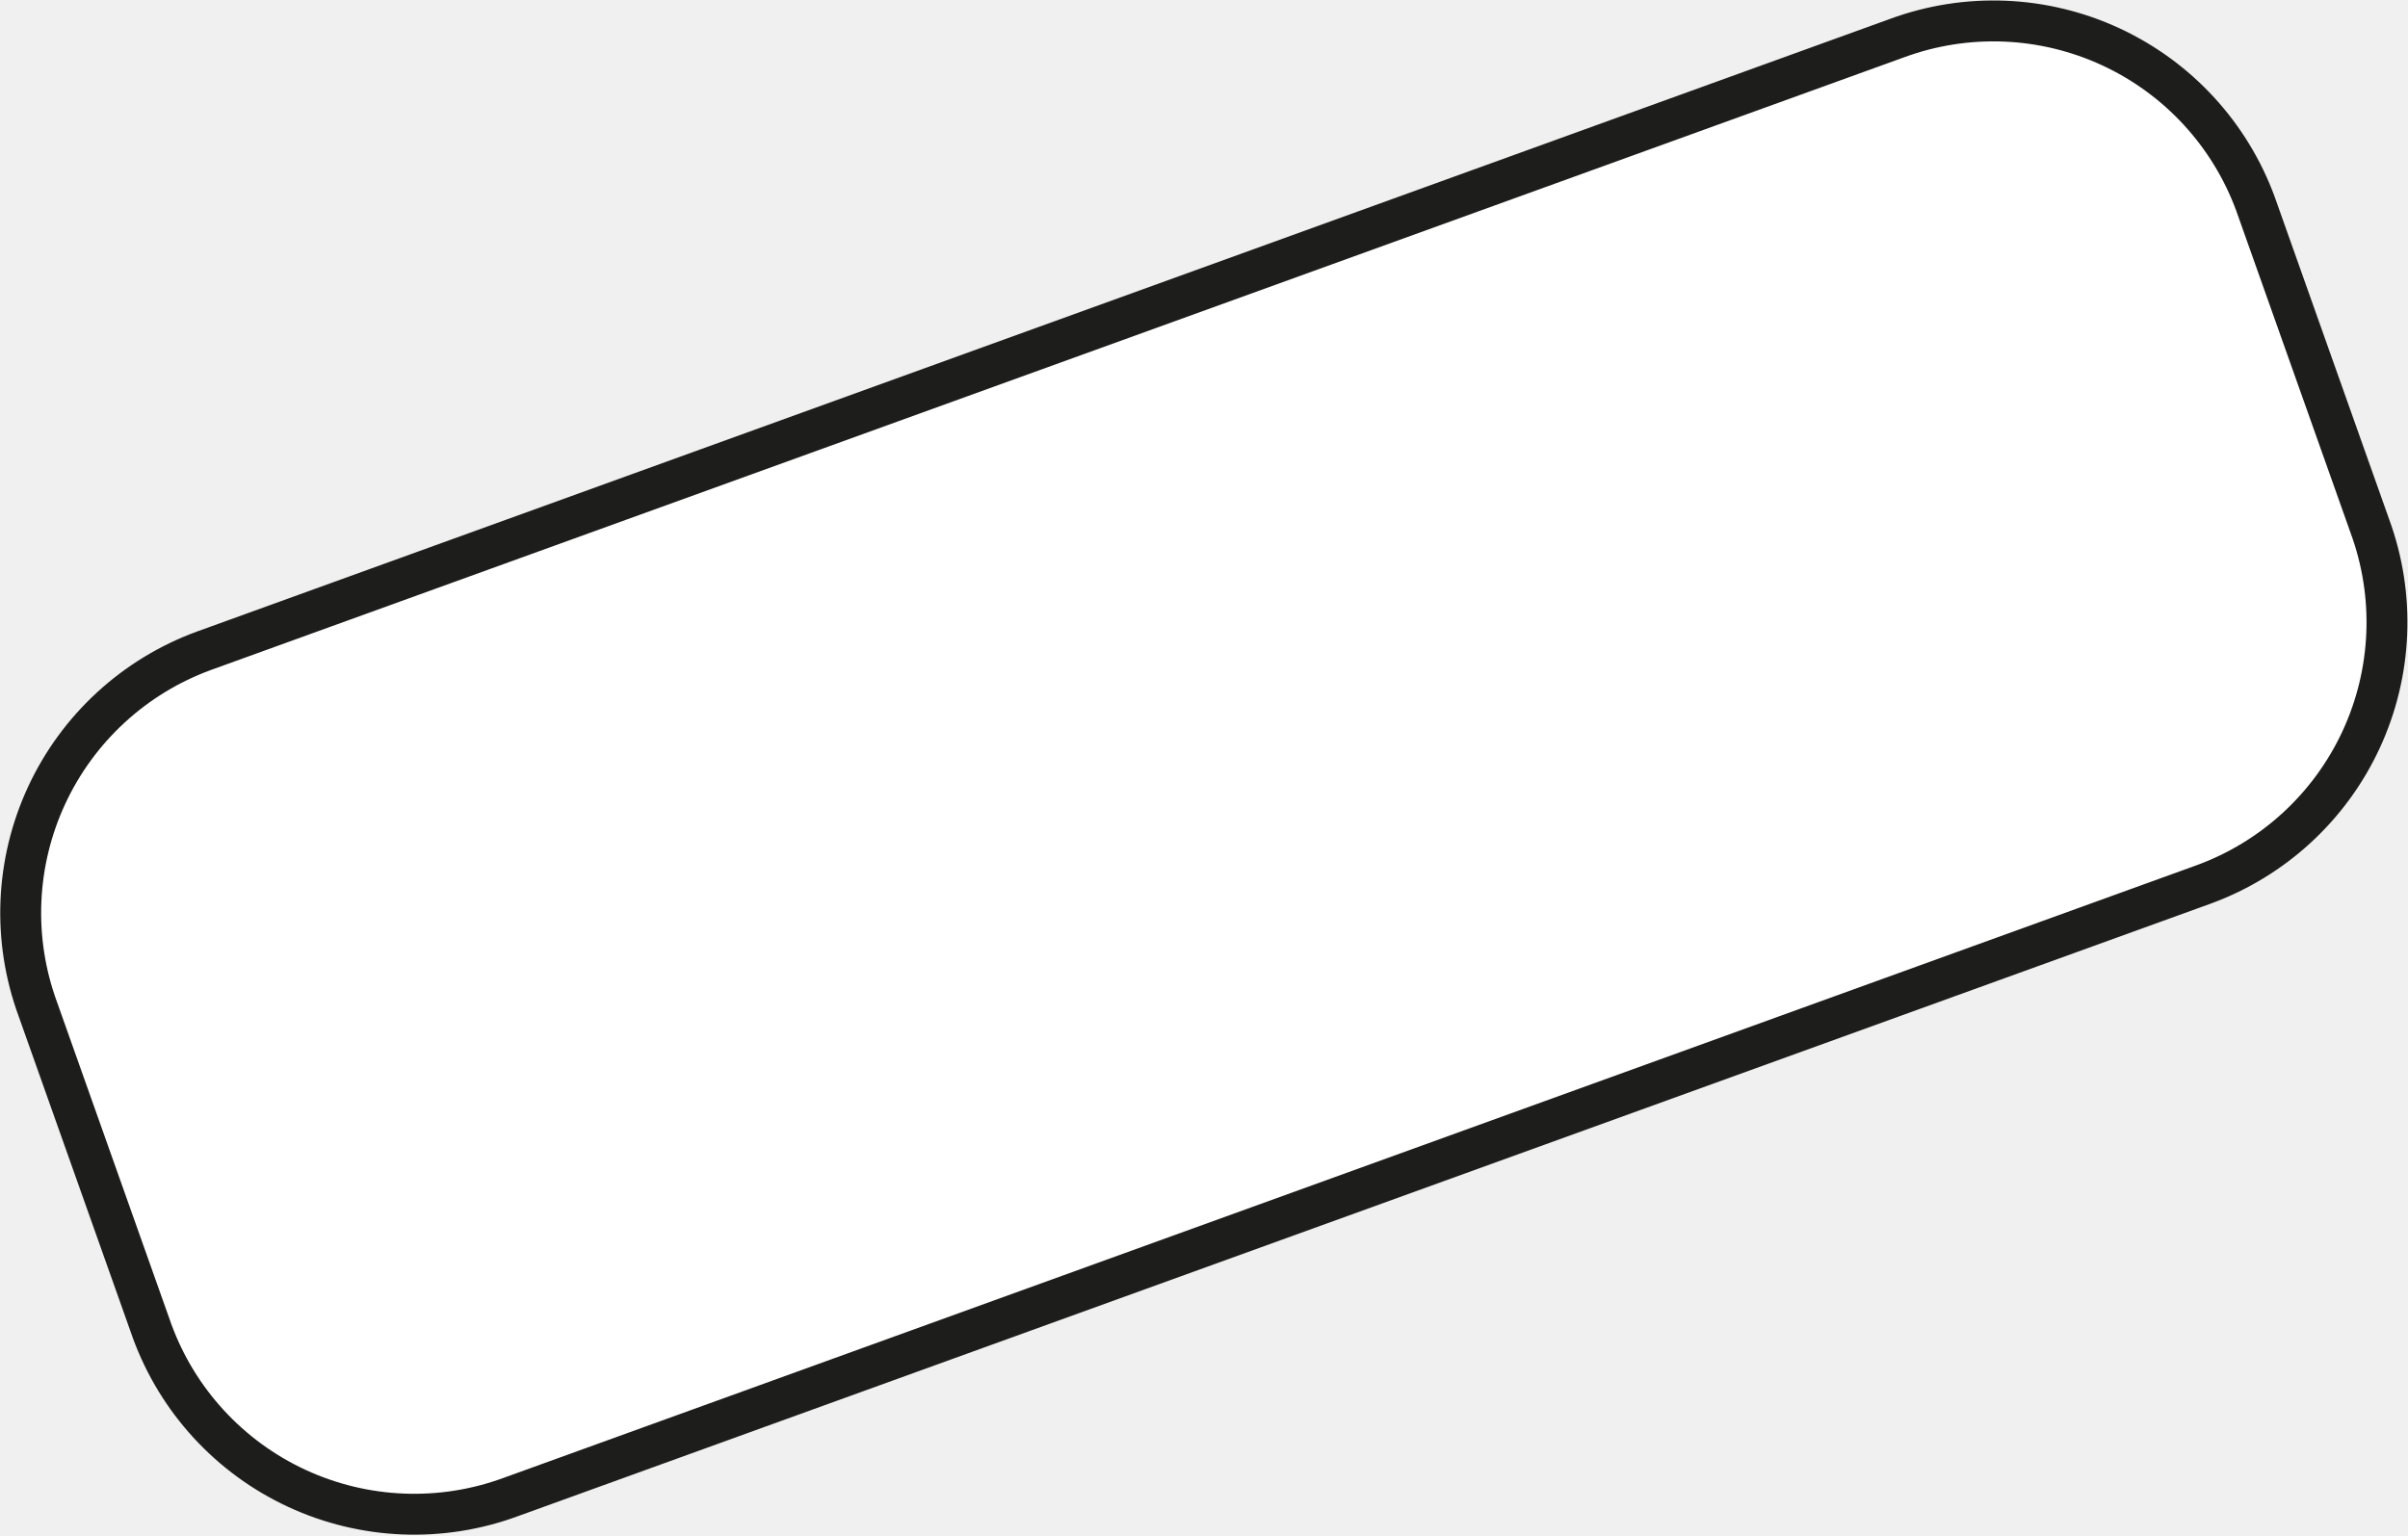
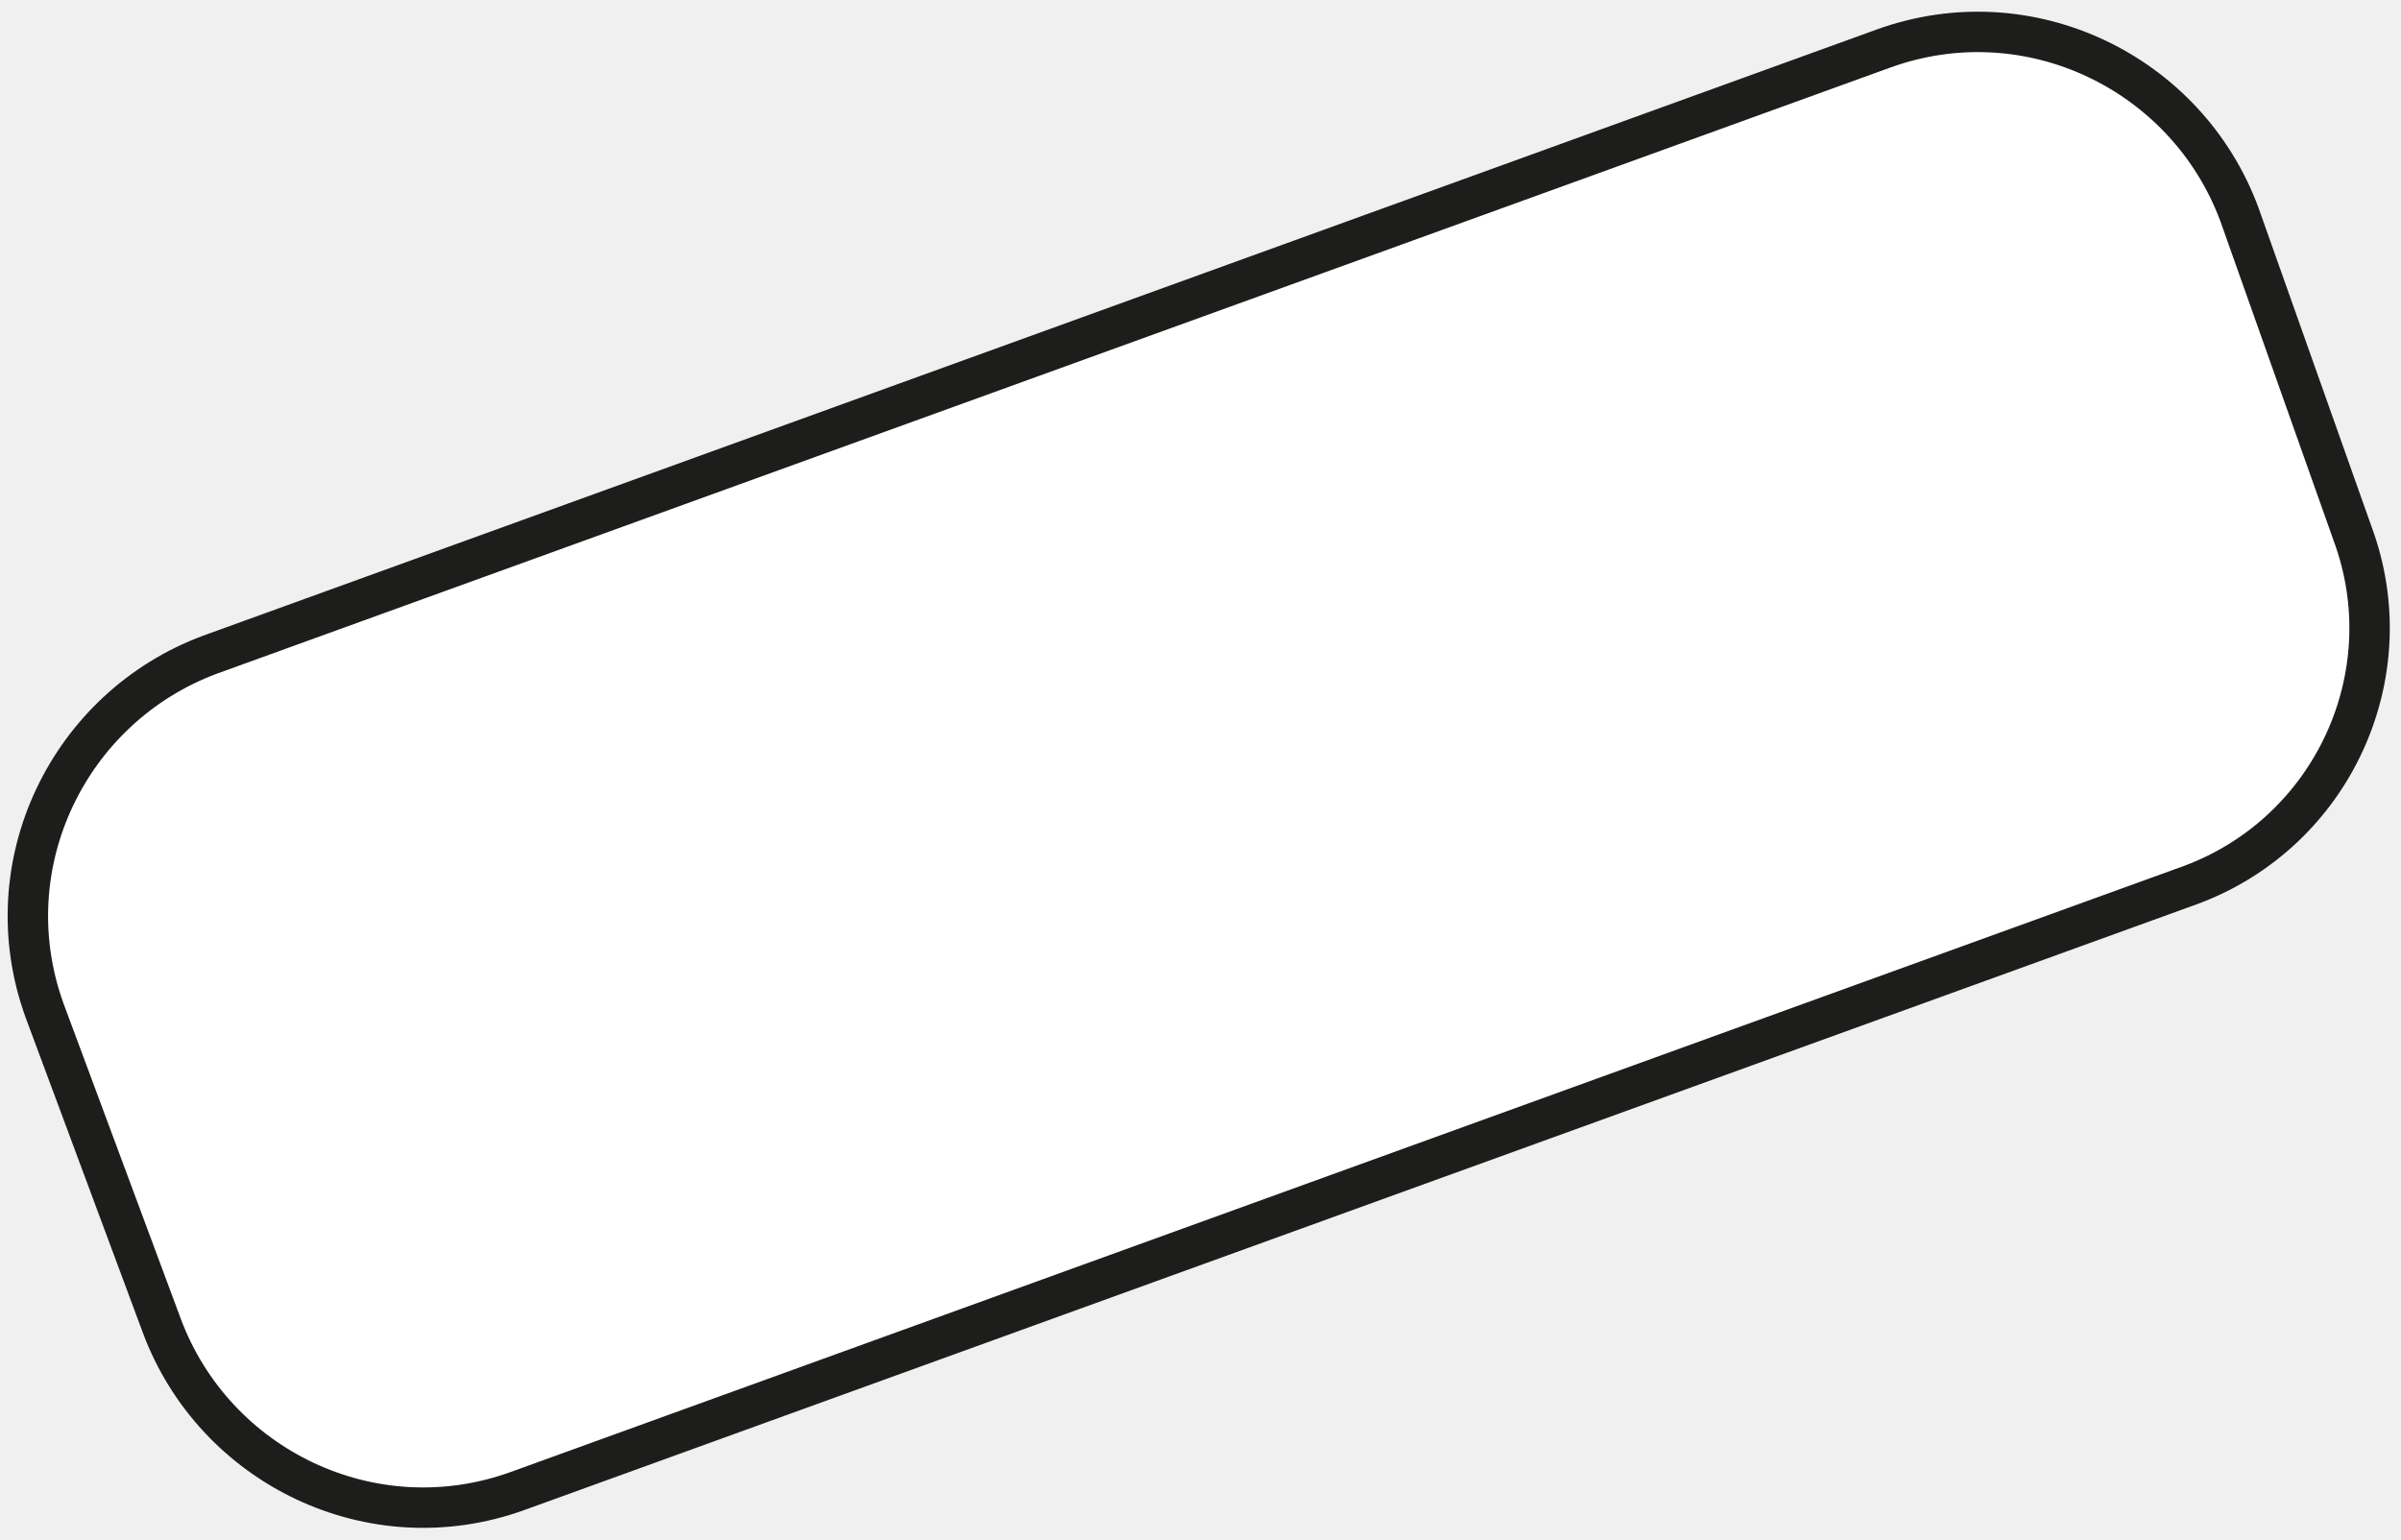
- <svg xmlns="http://www.w3.org/2000/svg" viewBox="0 0 58.875 37.542">
-   <defs>
-     <style>
-       .cls-1 {
-         fill: #fff;
-         stroke: #1d1d1b;
-         stroke-linecap: round;
-         stroke-linejoin: round;
-         stroke-miterlimit: 10;
-       }
-     </style>
-   </defs>
-   <path id="Path_1815" data-name="Path 1815" class="cls-1" d="M993.9,67.623l-2.794-7.873a6.825,6.825,0,0,0-8.762-4.063l-41.4,14.984a6.825,6.825,0,0,0-4.063,8.762l2.794,7.873a6.825,6.825,0,0,0,8.762,4.063l41.4-14.984A6.825,6.825,0,0,0,993.9,67.623Z" transform="translate(-935.957 -54.757)" />
+ <svg xmlns="http://www.w3.org/2000/svg" version="1.1" id="Layer_1" x="0px" y="0px" width="59.4px" height="38.1px" viewBox="0 0 59.4 38.1" style="enable-background:new 0 0 59.4 38.1;" xml:space="preserve">
+   <style type="text/css">
+ 	.st0{fill:#FFFFFF;stroke:#1D1D1B;stroke-linecap:round;stroke-linejoin:round;stroke-miterlimit:10;}
+ </style>
+   <path id="Path_1815" class="st0" d="M58.2,13.2l-2.8-7.9c-1.3-3.5-5.2-5.4-8.8-4.1c0,0,0,0,0,0l-41.4,15c-3.5,1.3-5.4,5.2-4.1,8.8  c0,0,0,0,0,0L4,32.8c1.3,3.5,5.2,5.4,8.8,4.1c0,0,0,0,0,0l41.4-15C57.7,20.6,59.5,16.7,58.2,13.2C58.2,13.2,58.2,13.2,58.2,13.2z" />
</svg>
